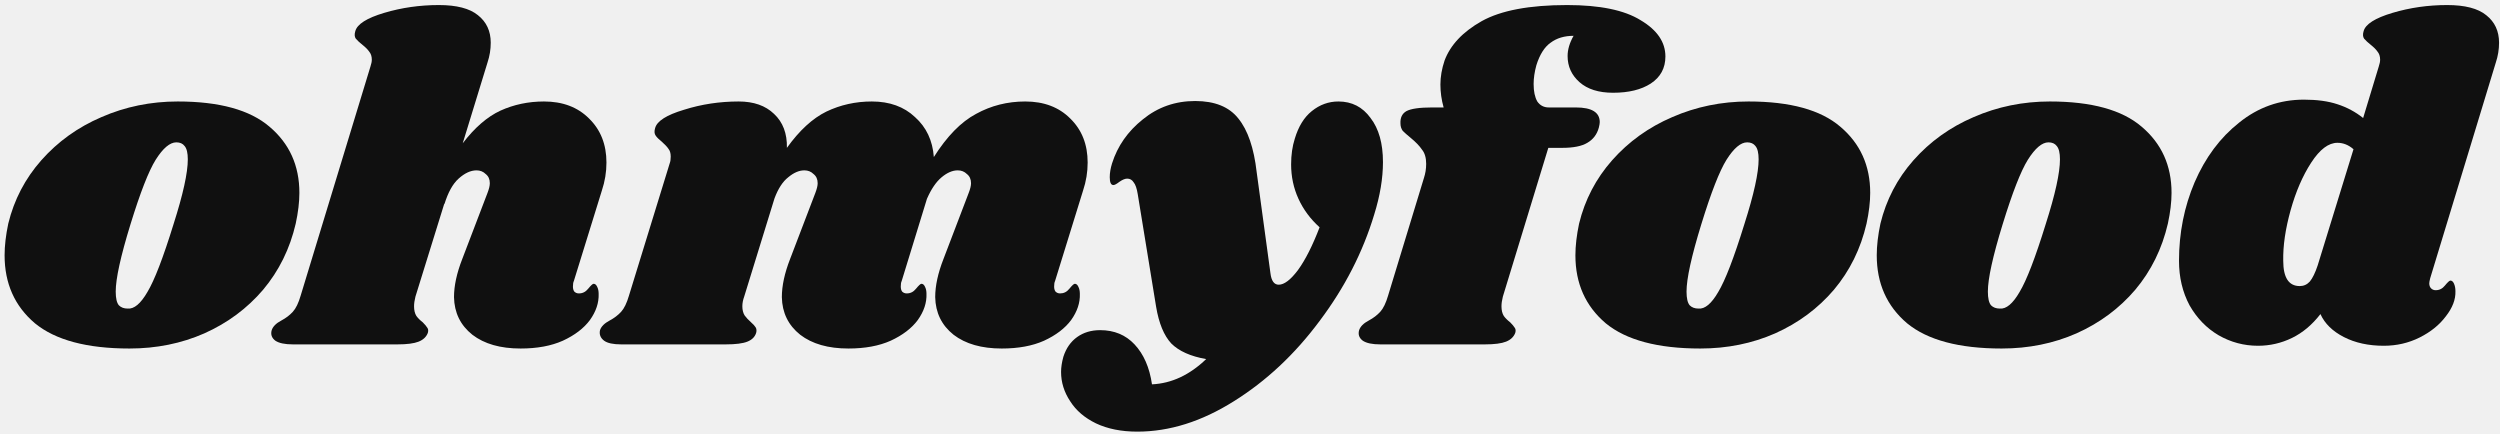
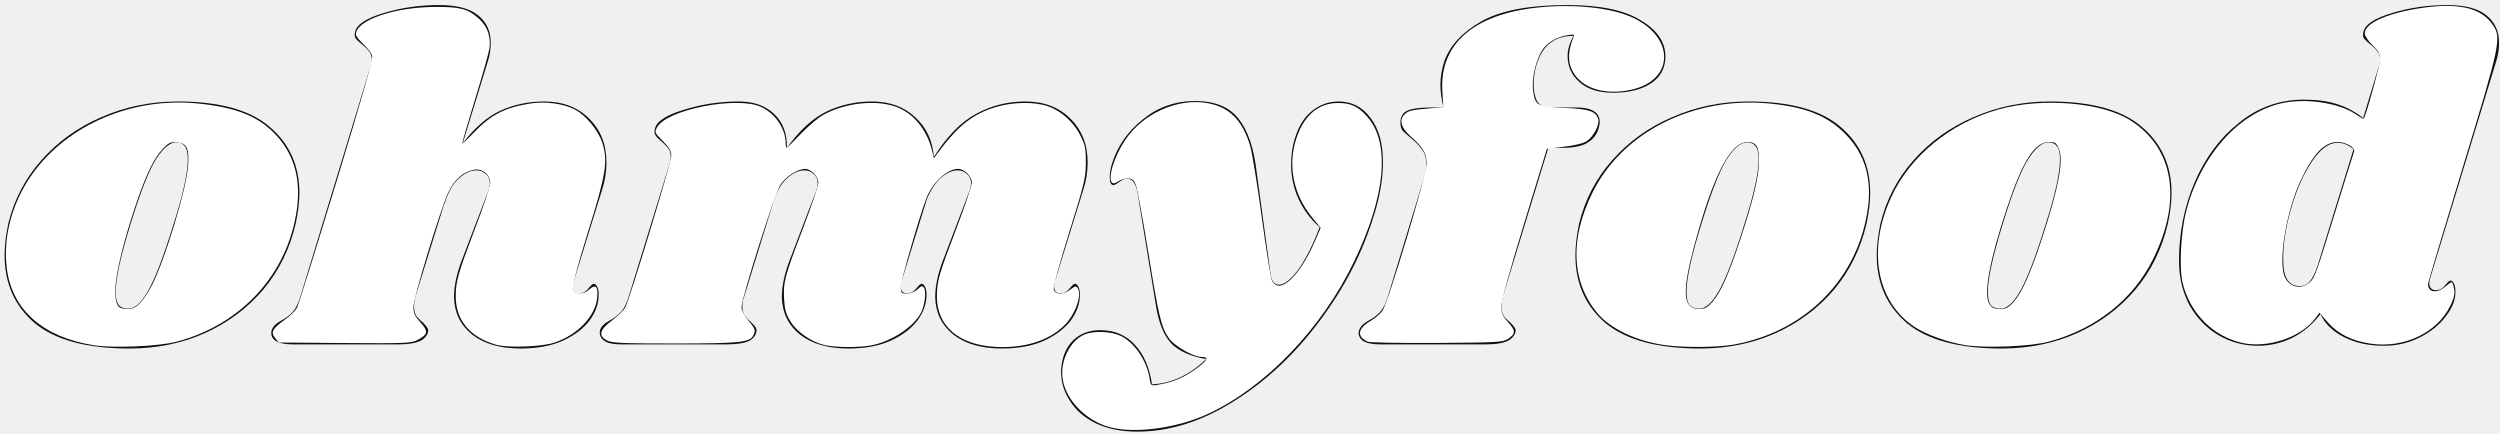
- <svg xmlns="http://www.w3.org/2000/svg" width="196" height="34" viewBox="0 0 196 34" fill="none">
-   <path d="M13.932 7.956C17.196 7.956 19.596 8.616 21.132 9.936C22.692 11.256 23.472 12.984 23.472 15.12C23.472 15.84 23.376 16.644 23.184 17.532C22.728 19.5 21.876 21.228 20.628 22.716C19.38 24.18 17.844 25.32 16.02 26.136C14.22 26.928 12.264 27.324 10.152 27.324C6.816 27.324 4.344 26.664 2.736 25.344C1.152 24 0.36 22.224 0.36 20.016C0.36 19.272 0.456 18.444 0.648 17.532C1.104 15.66 1.968 14.004 3.24 12.564C4.536 11.1 6.108 9.972 7.956 9.18C9.828 8.364 11.82 7.956 13.932 7.956ZM13.824 11.16C13.32 11.16 12.78 11.616 12.204 12.528C11.652 13.416 10.992 15.108 10.224 17.604C9.456 20.1 9.072 21.852 9.072 22.86C9.072 23.388 9.156 23.748 9.324 23.94C9.492 24.108 9.72 24.192 10.008 24.192C10.512 24.24 11.028 23.808 11.556 22.896C12.108 21.984 12.792 20.208 13.608 17.568C14.352 15.24 14.724 13.548 14.724 12.492C14.724 11.988 14.64 11.64 14.472 11.448C14.328 11.256 14.112 11.16 13.824 11.16Z" fill="#101010" />
-   <path d="M44.99 22.032C44.942 22.128 44.918 22.272 44.918 22.464C44.918 22.632 44.954 22.764 45.026 22.86C45.122 22.956 45.242 23.004 45.386 23.004C45.674 23.004 45.914 22.884 46.106 22.644C46.322 22.38 46.466 22.248 46.538 22.248C46.658 22.248 46.754 22.332 46.826 22.5C46.898 22.644 46.934 22.824 46.934 23.04C46.958 23.736 46.73 24.42 46.25 25.092C45.77 25.74 45.062 26.28 44.126 26.712C43.214 27.12 42.11 27.324 40.814 27.324C39.23 27.324 37.97 26.964 37.034 26.244C36.098 25.5 35.618 24.516 35.594 23.292C35.594 22.404 35.81 21.408 36.242 20.304L38.222 15.12C38.342 14.808 38.402 14.556 38.402 14.364C38.402 14.052 38.294 13.812 38.078 13.644C37.886 13.452 37.646 13.356 37.358 13.356C36.902 13.356 36.434 13.572 35.954 14.004C35.498 14.412 35.126 15.084 34.838 16.02V15.948L32.57 23.256C32.498 23.544 32.462 23.796 32.462 24.012C32.462 24.324 32.522 24.576 32.642 24.768C32.762 24.936 32.93 25.104 33.146 25.272C33.314 25.44 33.434 25.584 33.506 25.704C33.578 25.8 33.59 25.932 33.542 26.1C33.422 26.412 33.182 26.64 32.822 26.784C32.462 26.928 31.91 27 31.166 27H22.958C22.334 27 21.878 26.904 21.59 26.712C21.302 26.496 21.206 26.22 21.302 25.884C21.398 25.596 21.65 25.344 22.058 25.128C22.418 24.936 22.718 24.708 22.958 24.444C23.198 24.18 23.402 23.76 23.57 23.184L29.042 5.22C29.114 5.004 29.15 4.824 29.15 4.68C29.15 4.416 29.078 4.2 28.934 4.032C28.814 3.864 28.646 3.696 28.43 3.528C28.19 3.336 28.01 3.168 27.89 3.024C27.794 2.88 27.782 2.688 27.854 2.448C27.998 1.896 28.754 1.416 30.122 1.008C31.49 0.6 32.918 0.396 34.406 0.396C35.798 0.396 36.818 0.66 37.466 1.188C38.138 1.716 38.474 2.436 38.474 3.348C38.474 3.876 38.39 4.392 38.222 4.896L36.278 11.232C37.214 10.008 38.198 9.156 39.23 8.676C40.286 8.196 41.426 7.956 42.65 7.956C44.114 7.956 45.29 8.4 46.178 9.288C47.09 10.176 47.546 11.328 47.546 12.744C47.546 13.488 47.426 14.22 47.186 14.94L44.99 22.032Z" fill="#101010" />
-   <path d="M82.716 22.032C82.668 22.128 82.644 22.272 82.644 22.464C82.644 22.632 82.68 22.764 82.752 22.86C82.849 22.956 82.969 23.004 83.112 23.004C83.4 23.004 83.641 22.884 83.832 22.644C84.049 22.38 84.192 22.248 84.264 22.248C84.385 22.248 84.481 22.332 84.552 22.5C84.624 22.644 84.66 22.824 84.66 23.04C84.684 23.736 84.457 24.42 83.977 25.092C83.496 25.74 82.788 26.28 81.853 26.712C80.941 27.12 79.837 27.324 78.54 27.324C76.957 27.324 75.697 26.964 74.76 26.244C73.825 25.5 73.344 24.516 73.32 23.292C73.32 22.404 73.537 21.408 73.969 20.304L75.948 15.12C76.069 14.808 76.129 14.556 76.129 14.364C76.129 14.052 76.02 13.812 75.805 13.644C75.612 13.452 75.373 13.356 75.085 13.356C74.677 13.356 74.257 13.536 73.825 13.896C73.392 14.256 73.008 14.82 72.672 15.588L70.692 22.032C70.644 22.128 70.621 22.272 70.621 22.464C70.621 22.632 70.656 22.764 70.728 22.86C70.825 22.956 70.945 23.004 71.088 23.004C71.376 23.004 71.617 22.884 71.808 22.644C72.025 22.38 72.168 22.248 72.24 22.248C72.361 22.248 72.457 22.332 72.528 22.5C72.6 22.644 72.636 22.824 72.636 23.04C72.66 23.736 72.433 24.42 71.953 25.092C71.472 25.74 70.764 26.28 69.829 26.712C68.916 27.12 67.812 27.324 66.516 27.324C64.933 27.324 63.672 26.964 62.736 26.244C61.8 25.5 61.321 24.516 61.297 23.292C61.297 22.404 61.513 21.408 61.944 20.304L63.925 15.12C64.044 14.808 64.105 14.556 64.105 14.364C64.105 14.052 63.996 13.812 63.781 13.644C63.589 13.452 63.349 13.356 63.06 13.356C62.653 13.356 62.233 13.536 61.8 13.896C61.368 14.232 61.008 14.784 60.721 15.552L58.344 23.256C58.248 23.52 58.2 23.772 58.2 24.012C58.2 24.3 58.261 24.54 58.38 24.732C58.501 24.9 58.669 25.08 58.885 25.272C59.053 25.416 59.172 25.548 59.245 25.668C59.316 25.788 59.328 25.932 59.281 26.1C59.184 26.412 58.956 26.64 58.596 26.784C58.236 26.928 57.672 27 56.904 27H48.697C48.072 27 47.629 26.904 47.364 26.712C47.077 26.496 46.968 26.22 47.041 25.884C47.136 25.596 47.389 25.344 47.797 25.128C48.157 24.936 48.456 24.708 48.697 24.444C48.937 24.18 49.141 23.76 49.309 23.184L52.513 12.78C52.56 12.66 52.584 12.492 52.584 12.276C52.584 12.012 52.525 11.808 52.404 11.664C52.309 11.52 52.141 11.34 51.901 11.124C51.66 10.932 51.492 10.764 51.397 10.62C51.3 10.476 51.288 10.284 51.361 10.044C51.505 9.492 52.261 9.012 53.629 8.604C54.996 8.172 56.425 7.956 57.913 7.956C59.089 7.956 60.013 8.28 60.684 8.928C61.38 9.576 61.717 10.464 61.693 11.592C62.676 10.224 63.709 9.276 64.788 8.748C65.892 8.22 67.081 7.956 68.353 7.956C69.745 7.956 70.873 8.364 71.737 9.18C72.624 9.972 73.117 11.016 73.213 12.312C74.245 10.68 75.349 9.552 76.525 8.928C77.701 8.28 78.984 7.956 80.376 7.956C81.841 7.956 83.016 8.4 83.904 9.288C84.817 10.176 85.272 11.328 85.272 12.744C85.272 13.488 85.153 14.22 84.912 14.94L82.716 22.032Z" fill="#101010" />
-   <path d="M104.932 7.956C105.988 7.956 106.828 8.388 107.452 9.252C108.1 10.092 108.424 11.244 108.424 12.708C108.424 13.98 108.196 15.348 107.74 16.812C106.852 19.764 105.424 22.548 103.456 25.164C101.512 27.78 99.267 29.88 96.724 31.464C94.204 33.048 91.684 33.84 89.164 33.84C87.916 33.84 86.835 33.624 85.924 33.192C85.035 32.76 84.364 32.184 83.907 31.464C83.427 30.744 83.188 29.976 83.188 29.16C83.188 28.8 83.248 28.404 83.368 27.972C83.584 27.3 83.944 26.784 84.448 26.424C84.951 26.064 85.552 25.884 86.248 25.884C87.352 25.884 88.251 26.256 88.948 27C89.668 27.768 90.124 28.812 90.316 30.132C91.852 30.06 93.267 29.4 94.564 28.152C93.34 27.936 92.427 27.528 91.828 26.928C91.251 26.304 90.856 25.344 90.639 24.048L89.2 15.228C89.127 14.772 89.019 14.46 88.876 14.292C88.755 14.1 88.588 14.004 88.372 14.004C88.204 14.004 87.999 14.088 87.76 14.256C87.543 14.424 87.388 14.508 87.291 14.508C87.1 14.508 87.004 14.304 87.004 13.896C87.004 13.56 87.064 13.2 87.183 12.816C87.615 11.448 88.42 10.296 89.596 9.36C90.772 8.4 92.139 7.92 93.7 7.92C95.236 7.92 96.364 8.376 97.084 9.288C97.828 10.2 98.308 11.604 98.524 13.5L99.603 21.42C99.675 22.02 99.891 22.32 100.252 22.32C100.684 22.32 101.188 21.936 101.764 21.168C102.34 20.376 102.904 19.26 103.456 17.82C102.736 17.172 102.184 16.428 101.8 15.588C101.416 14.748 101.224 13.848 101.224 12.888C101.224 12.144 101.32 11.472 101.512 10.872C101.8 9.912 102.244 9.192 102.844 8.712C103.468 8.208 104.164 7.956 104.932 7.956Z" fill="#101010" />
-   <path d="M122.864 0.396C125.432 0.396 127.352 0.792 128.624 1.584C129.92 2.352 130.568 3.3 130.568 4.428C130.568 5.34 130.184 6.048 129.416 6.552C128.672 7.032 127.688 7.272 126.464 7.272C125.336 7.272 124.46 6.996 123.836 6.444C123.212 5.892 122.9 5.208 122.9 4.392C122.9 3.888 123.056 3.36 123.368 2.808C122.648 2.808 122.048 2.988 121.568 3.348C121.088 3.684 120.716 4.272 120.452 5.112C120.308 5.64 120.236 6.132 120.236 6.588C120.236 7.164 120.332 7.62 120.524 7.956C120.74 8.268 121.04 8.424 121.424 8.424H123.548C124.796 8.424 125.42 8.808 125.42 9.576C125.42 9.672 125.396 9.816 125.348 10.008C125.204 10.536 124.904 10.932 124.448 11.196C124.016 11.46 123.356 11.592 122.468 11.592H121.388L117.824 23.256C117.752 23.544 117.716 23.796 117.716 24.012C117.716 24.324 117.776 24.576 117.896 24.768C118.016 24.936 118.184 25.104 118.4 25.272C118.568 25.44 118.688 25.584 118.76 25.704C118.832 25.8 118.844 25.932 118.796 26.1C118.676 26.412 118.436 26.64 118.076 26.784C117.716 26.928 117.164 27 116.42 27H108.212C107.588 27 107.132 26.904 106.844 26.712C106.556 26.496 106.46 26.22 106.556 25.884C106.652 25.596 106.904 25.344 107.312 25.128C107.672 24.936 107.972 24.708 108.212 24.444C108.452 24.18 108.656 23.76 108.824 23.184L111.632 13.968C111.752 13.608 111.812 13.236 111.812 12.852C111.812 12.372 111.704 12 111.488 11.736C111.296 11.448 110.996 11.136 110.588 10.8C110.324 10.584 110.12 10.404 109.976 10.26C109.856 10.092 109.796 9.9 109.796 9.684C109.772 9.228 109.928 8.904 110.264 8.712C110.624 8.52 111.296 8.424 112.28 8.424H113.18C113.012 7.824 112.928 7.224 112.928 6.624C112.928 6.024 113.036 5.4 113.252 4.752C113.708 3.528 114.68 2.496 116.168 1.656C117.68 0.816 119.912 0.396 122.864 0.396Z" fill="#101010" />
-   <path d="M137.084 7.956C140.348 7.956 142.748 8.616 144.284 9.936C145.844 11.256 146.624 12.984 146.624 15.12C146.624 15.84 146.528 16.644 146.336 17.532C145.88 19.5 145.028 21.228 143.78 22.716C142.532 24.18 140.996 25.32 139.172 26.136C137.372 26.928 135.416 27.324 133.304 27.324C129.968 27.324 127.496 26.664 125.888 25.344C124.304 24 123.512 22.224 123.512 20.016C123.512 19.272 123.608 18.444 123.8 17.532C124.256 15.66 125.12 14.004 126.392 12.564C127.688 11.1 129.26 9.972 131.108 9.18C132.98 8.364 134.972 7.956 137.084 7.956ZM136.976 11.16C136.472 11.16 135.932 11.616 135.356 12.528C134.804 13.416 134.144 15.108 133.376 17.604C132.608 20.1 132.224 21.852 132.224 22.86C132.224 23.388 132.308 23.748 132.476 23.94C132.644 24.108 132.872 24.192 133.16 24.192C133.664 24.24 134.18 23.808 134.708 22.896C135.26 21.984 135.944 20.208 136.76 17.568C137.504 15.24 137.876 13.548 137.876 12.492C137.876 11.988 137.792 11.64 137.624 11.448C137.48 11.256 137.264 11.16 136.976 11.16Z" fill="#101010" />
-   <path d="M160.709 7.956C163.973 7.956 166.373 8.616 167.909 9.936C169.469 11.256 170.249 12.984 170.249 15.12C170.249 15.84 170.153 16.644 169.961 17.532C169.505 19.5 168.653 21.228 167.405 22.716C166.157 24.18 164.621 25.32 162.797 26.136C160.997 26.928 159.041 27.324 156.929 27.324C153.593 27.324 151.121 26.664 149.513 25.344C147.929 24 147.137 22.224 147.137 20.016C147.137 19.272 147.233 18.444 147.425 17.532C147.881 15.66 148.745 14.004 150.017 12.564C151.313 11.1 152.885 9.972 154.733 9.18C156.605 8.364 158.597 7.956 160.709 7.956ZM160.601 11.16C160.097 11.16 159.557 11.616 158.981 12.528C158.429 13.416 157.769 15.108 157.001 17.604C156.233 20.1 155.849 21.852 155.849 22.86C155.849 23.388 155.933 23.748 156.101 23.94C156.269 24.108 156.497 24.192 156.785 24.192C157.289 24.24 157.805 23.808 158.333 22.896C158.885 21.984 159.569 20.208 160.385 17.568C161.129 15.24 161.501 13.548 161.501 12.492C161.501 11.988 161.417 11.64 161.249 11.448C161.105 11.256 160.889 11.16 160.601 11.16Z" fill="#101010" />
-   <path d="M190.526 21.816C190.478 22.008 190.454 22.14 190.454 22.212C190.454 22.38 190.502 22.512 190.598 22.608C190.694 22.704 190.814 22.752 190.958 22.752C191.246 22.752 191.486 22.632 191.678 22.392C191.894 22.128 192.038 21.996 192.11 21.996C192.23 21.996 192.326 22.08 192.398 22.248C192.47 22.416 192.506 22.608 192.506 22.824C192.53 23.472 192.278 24.132 191.75 24.804C191.246 25.476 190.562 26.028 189.698 26.46C188.834 26.892 187.898 27.108 186.89 27.108C185.69 27.108 184.646 26.88 183.758 26.424C182.87 25.968 182.258 25.368 181.922 24.624C181.274 25.464 180.53 26.088 179.69 26.496C178.85 26.904 177.962 27.108 177.026 27.108C175.922 27.108 174.89 26.832 173.93 26.28C172.994 25.728 172.238 24.948 171.662 23.94C171.11 22.908 170.834 21.744 170.834 20.448C170.834 18.264 171.242 16.212 172.058 14.292C172.898 12.348 174.062 10.788 175.55 9.612C177.038 8.412 178.73 7.812 180.626 7.812C181.658 7.812 182.534 7.932 183.254 8.172C183.998 8.412 184.67 8.772 185.27 9.252L186.494 5.22C186.566 5.004 186.602 4.824 186.602 4.68C186.602 4.416 186.53 4.2 186.386 4.032C186.266 3.864 186.098 3.696 185.882 3.528C185.642 3.336 185.462 3.168 185.342 3.024C185.246 2.88 185.234 2.688 185.306 2.448C185.45 1.896 186.206 1.416 187.574 1.008C188.942 0.6 190.37 0.396 191.858 0.396C193.25 0.396 194.27 0.66 194.918 1.188C195.59 1.716 195.926 2.436 195.926 3.348C195.926 3.876 195.842 4.392 195.674 4.896L190.526 21.816ZM184.514 11.7C184.13 11.364 183.71 11.196 183.254 11.196C182.558 11.196 181.874 11.712 181.202 12.744C180.53 13.776 179.99 15.024 179.582 16.488C179.174 17.952 178.982 19.272 179.006 20.448C179.006 21.768 179.438 22.428 180.302 22.428C180.614 22.428 180.878 22.308 181.094 22.068C181.31 21.804 181.514 21.384 181.706 20.808L184.514 11.7Z" fill="#101010" />
+ <svg xmlns="http://www.w3.org/2000/svg" width="196" height="34" viewBox="0 0 196 34" fill="none" version="1.1" id="svg18">
+   <defs id="defs22" />
+   <path d="M13.932 7.956C17.196 7.956 19.596 8.616 21.132 9.936C22.692 11.256 23.472 12.984 23.472 15.12C23.472 15.84 23.376 16.644 23.184 17.532C22.728 19.5 21.876 21.228 20.628 22.716C19.38 24.18 17.844 25.32 16.02 26.136C14.22 26.928 12.264 27.324 10.152 27.324C6.816 27.324 4.344 26.664 2.736 25.344C1.152 24 0.36 22.224 0.36 20.016C0.36 19.272 0.456 18.444 0.648 17.532C1.104 15.66 1.968 14.004 3.24 12.564C4.536 11.1 6.108 9.972 7.956 9.18C9.828 8.364 11.82 7.956 13.932 7.956ZM13.824 11.16C13.32 11.16 12.78 11.616 12.204 12.528C11.652 13.416 10.992 15.108 10.224 17.604C9.456 20.1 9.072 21.852 9.072 22.86C9.072 23.388 9.156 23.748 9.324 23.94C9.492 24.108 9.72 24.192 10.008 24.192C10.512 24.24 11.028 23.808 11.556 22.896C12.108 21.984 12.792 20.208 13.608 17.568C14.352 15.24 14.724 13.548 14.724 12.492C14.724 11.988 14.64 11.64 14.472 11.448C14.328 11.256 14.112 11.16 13.824 11.16Z" fill="#101010" id="path2" />
+   <path d="M44.99 22.032C44.942 22.128 44.918 22.272 44.918 22.464C44.918 22.632 44.954 22.764 45.026 22.86C45.122 22.956 45.242 23.004 45.386 23.004C45.674 23.004 45.914 22.884 46.106 22.644C46.322 22.38 46.466 22.248 46.538 22.248C46.658 22.248 46.754 22.332 46.826 22.5C46.898 22.644 46.934 22.824 46.934 23.04C46.958 23.736 46.73 24.42 46.25 25.092C45.77 25.74 45.062 26.28 44.126 26.712C43.214 27.12 42.11 27.324 40.814 27.324C39.23 27.324 37.97 26.964 37.034 26.244C36.098 25.5 35.618 24.516 35.594 23.292C35.594 22.404 35.81 21.408 36.242 20.304L38.222 15.12C38.342 14.808 38.402 14.556 38.402 14.364C38.402 14.052 38.294 13.812 38.078 13.644C37.886 13.452 37.646 13.356 37.358 13.356C36.902 13.356 36.434 13.572 35.954 14.004C35.498 14.412 35.126 15.084 34.838 16.02V15.948L32.57 23.256C32.498 23.544 32.462 23.796 32.462 24.012C32.462 24.324 32.522 24.576 32.642 24.768C32.762 24.936 32.93 25.104 33.146 25.272C33.314 25.44 33.434 25.584 33.506 25.704C33.578 25.8 33.59 25.932 33.542 26.1C33.422 26.412 33.182 26.64 32.822 26.784C32.462 26.928 31.91 27 31.166 27H22.958C22.334 27 21.878 26.904 21.59 26.712C21.302 26.496 21.206 26.22 21.302 25.884C21.398 25.596 21.65 25.344 22.058 25.128C22.418 24.936 22.718 24.708 22.958 24.444C23.198 24.18 23.402 23.76 23.57 23.184L29.042 5.22C29.114 5.004 29.15 4.824 29.15 4.68C29.15 4.416 29.078 4.2 28.934 4.032C28.814 3.864 28.646 3.696 28.43 3.528C28.19 3.336 28.01 3.168 27.89 3.024C27.794 2.88 27.782 2.688 27.854 2.448C27.998 1.896 28.754 1.416 30.122 1.008C31.49 0.6 32.918 0.396 34.406 0.396C35.798 0.396 36.818 0.66 37.466 1.188C38.138 1.716 38.474 2.436 38.474 3.348C38.474 3.876 38.39 4.392 38.222 4.896L36.278 11.232C37.214 10.008 38.198 9.156 39.23 8.676C40.286 8.196 41.426 7.956 42.65 7.956C44.114 7.956 45.29 8.4 46.178 9.288C47.09 10.176 47.546 11.328 47.546 12.744C47.546 13.488 47.426 14.22 47.186 14.94L44.99 22.032Z" fill="#101010" id="path4" />
+   <path d="M82.716 22.032C82.668 22.128 82.644 22.272 82.644 22.464C82.644 22.632 82.68 22.764 82.752 22.86C82.849 22.956 82.969 23.004 83.112 23.004C83.4 23.004 83.641 22.884 83.832 22.644C84.049 22.38 84.192 22.248 84.264 22.248C84.385 22.248 84.481 22.332 84.552 22.5C84.624 22.644 84.66 22.824 84.66 23.04C84.684 23.736 84.457 24.42 83.977 25.092C83.496 25.74 82.788 26.28 81.853 26.712C80.941 27.12 79.837 27.324 78.54 27.324C76.957 27.324 75.697 26.964 74.76 26.244C73.825 25.5 73.344 24.516 73.32 23.292C73.32 22.404 73.537 21.408 73.969 20.304L75.948 15.12C76.069 14.808 76.129 14.556 76.129 14.364C76.129 14.052 76.02 13.812 75.805 13.644C75.612 13.452 75.373 13.356 75.085 13.356C74.677 13.356 74.257 13.536 73.825 13.896C73.392 14.256 73.008 14.82 72.672 15.588L70.692 22.032C70.644 22.128 70.621 22.272 70.621 22.464C70.621 22.632 70.656 22.764 70.728 22.86C70.825 22.956 70.945 23.004 71.088 23.004C71.376 23.004 71.617 22.884 71.808 22.644C72.025 22.38 72.168 22.248 72.24 22.248C72.361 22.248 72.457 22.332 72.528 22.5C72.6 22.644 72.636 22.824 72.636 23.04C72.66 23.736 72.433 24.42 71.953 25.092C71.472 25.74 70.764 26.28 69.829 26.712C68.916 27.12 67.812 27.324 66.516 27.324C64.933 27.324 63.672 26.964 62.736 26.244C61.8 25.5 61.321 24.516 61.297 23.292C61.297 22.404 61.513 21.408 61.944 20.304L63.925 15.12C64.044 14.808 64.105 14.556 64.105 14.364C64.105 14.052 63.996 13.812 63.781 13.644C63.589 13.452 63.349 13.356 63.06 13.356C62.653 13.356 62.233 13.536 61.8 13.896C61.368 14.232 61.008 14.784 60.721 15.552L58.344 23.256C58.248 23.52 58.2 23.772 58.2 24.012C58.2 24.3 58.261 24.54 58.38 24.732C58.501 24.9 58.669 25.08 58.885 25.272C59.053 25.416 59.172 25.548 59.245 25.668C59.316 25.788 59.328 25.932 59.281 26.1C59.184 26.412 58.956 26.64 58.596 26.784C58.236 26.928 57.672 27 56.904 27H48.697C48.072 27 47.629 26.904 47.364 26.712C47.077 26.496 46.968 26.22 47.041 25.884C47.136 25.596 47.389 25.344 47.797 25.128C48.157 24.936 48.456 24.708 48.697 24.444C48.937 24.18 49.141 23.76 49.309 23.184L52.513 12.78C52.56 12.66 52.584 12.492 52.584 12.276C52.584 12.012 52.525 11.808 52.404 11.664C52.309 11.52 52.141 11.34 51.901 11.124C51.66 10.932 51.492 10.764 51.397 10.62C51.3 10.476 51.288 10.284 51.361 10.044C51.505 9.492 52.261 9.012 53.629 8.604C54.996 8.172 56.425 7.956 57.913 7.956C59.089 7.956 60.013 8.28 60.684 8.928C61.38 9.576 61.717 10.464 61.693 11.592C62.676 10.224 63.709 9.276 64.788 8.748C65.892 8.22 67.081 7.956 68.353 7.956C69.745 7.956 70.873 8.364 71.737 9.18C72.624 9.972 73.117 11.016 73.213 12.312C74.245 10.68 75.349 9.552 76.525 8.928C77.701 8.28 78.984 7.956 80.376 7.956C81.841 7.956 83.016 8.4 83.904 9.288C84.817 10.176 85.272 11.328 85.272 12.744C85.272 13.488 85.153 14.22 84.912 14.94L82.716 22.032Z" fill="#101010" id="path6" />
+   <path d="M104.932 7.956C105.988 7.956 106.828 8.388 107.452 9.252C108.1 10.092 108.424 11.244 108.424 12.708C108.424 13.98 108.196 15.348 107.74 16.812C106.852 19.764 105.424 22.548 103.456 25.164C101.512 27.78 99.267 29.88 96.724 31.464C94.204 33.048 91.684 33.84 89.164 33.84C87.916 33.84 86.835 33.624 85.924 33.192C85.035 32.76 84.364 32.184 83.907 31.464C83.427 30.744 83.188 29.976 83.188 29.16C83.188 28.8 83.248 28.404 83.368 27.972C83.584 27.3 83.944 26.784 84.448 26.424C84.951 26.064 85.552 25.884 86.248 25.884C87.352 25.884 88.251 26.256 88.948 27C89.668 27.768 90.124 28.812 90.316 30.132C91.852 30.06 93.267 29.4 94.564 28.152C93.34 27.936 92.427 27.528 91.828 26.928C91.251 26.304 90.856 25.344 90.639 24.048L89.2 15.228C89.127 14.772 89.019 14.46 88.876 14.292C88.755 14.1 88.588 14.004 88.372 14.004C88.204 14.004 87.999 14.088 87.76 14.256C87.543 14.424 87.388 14.508 87.291 14.508C87.1 14.508 87.004 14.304 87.004 13.896C87.004 13.56 87.064 13.2 87.183 12.816C87.615 11.448 88.42 10.296 89.596 9.36C90.772 8.4 92.139 7.92 93.7 7.92C95.236 7.92 96.364 8.376 97.084 9.288C97.828 10.2 98.308 11.604 98.524 13.5L99.603 21.42C99.675 22.02 99.891 22.32 100.252 22.32C100.684 22.32 101.188 21.936 101.764 21.168C102.34 20.376 102.904 19.26 103.456 17.82C102.736 17.172 102.184 16.428 101.8 15.588C101.416 14.748 101.224 13.848 101.224 12.888C101.224 12.144 101.32 11.472 101.512 10.872C101.8 9.912 102.244 9.192 102.844 8.712C103.468 8.208 104.164 7.956 104.932 7.956Z" fill="#101010" id="path8" />
+   <path d="M122.864 0.396C125.432 0.396 127.352 0.792 128.624 1.584C129.92 2.352 130.568 3.3 130.568 4.428C130.568 5.34 130.184 6.048 129.416 6.552C128.672 7.032 127.688 7.272 126.464 7.272C125.336 7.272 124.46 6.996 123.836 6.444C123.212 5.892 122.9 5.208 122.9 4.392C122.9 3.888 123.056 3.36 123.368 2.808C122.648 2.808 122.048 2.988 121.568 3.348C121.088 3.684 120.716 4.272 120.452 5.112C120.308 5.64 120.236 6.132 120.236 6.588C120.236 7.164 120.332 7.62 120.524 7.956C120.74 8.268 121.04 8.424 121.424 8.424H123.548C124.796 8.424 125.42 8.808 125.42 9.576C125.42 9.672 125.396 9.816 125.348 10.008C125.204 10.536 124.904 10.932 124.448 11.196C124.016 11.46 123.356 11.592 122.468 11.592H121.388L117.824 23.256C117.752 23.544 117.716 23.796 117.716 24.012C117.716 24.324 117.776 24.576 117.896 24.768C118.016 24.936 118.184 25.104 118.4 25.272C118.568 25.44 118.688 25.584 118.76 25.704C118.832 25.8 118.844 25.932 118.796 26.1C118.676 26.412 118.436 26.64 118.076 26.784C117.716 26.928 117.164 27 116.42 27H108.212C107.588 27 107.132 26.904 106.844 26.712C106.556 26.496 106.46 26.22 106.556 25.884C106.652 25.596 106.904 25.344 107.312 25.128C107.672 24.936 107.972 24.708 108.212 24.444C108.452 24.18 108.656 23.76 108.824 23.184L111.632 13.968C111.752 13.608 111.812 13.236 111.812 12.852C111.812 12.372 111.704 12 111.488 11.736C111.296 11.448 110.996 11.136 110.588 10.8C110.324 10.584 110.12 10.404 109.976 10.26C109.856 10.092 109.796 9.9 109.796 9.684C109.772 9.228 109.928 8.904 110.264 8.712C110.624 8.52 111.296 8.424 112.28 8.424H113.18C113.012 7.824 112.928 7.224 112.928 6.624C112.928 6.024 113.036 5.4 113.252 4.752C113.708 3.528 114.68 2.496 116.168 1.656C117.68 0.816 119.912 0.396 122.864 0.396Z" fill="#101010" id="path10" />
+   <path d="M137.084 7.956C140.348 7.956 142.748 8.616 144.284 9.936C145.844 11.256 146.624 12.984 146.624 15.12C146.624 15.84 146.528 16.644 146.336 17.532C145.88 19.5 145.028 21.228 143.78 22.716C142.532 24.18 140.996 25.32 139.172 26.136C137.372 26.928 135.416 27.324 133.304 27.324C129.968 27.324 127.496 26.664 125.888 25.344C124.304 24 123.512 22.224 123.512 20.016C123.512 19.272 123.608 18.444 123.8 17.532C124.256 15.66 125.12 14.004 126.392 12.564C127.688 11.1 129.26 9.972 131.108 9.18C132.98 8.364 134.972 7.956 137.084 7.956ZM136.976 11.16C136.472 11.16 135.932 11.616 135.356 12.528C134.804 13.416 134.144 15.108 133.376 17.604C132.608 20.1 132.224 21.852 132.224 22.86C132.224 23.388 132.308 23.748 132.476 23.94C132.644 24.108 132.872 24.192 133.16 24.192C133.664 24.24 134.18 23.808 134.708 22.896C135.26 21.984 135.944 20.208 136.76 17.568C137.504 15.24 137.876 13.548 137.876 12.492C137.876 11.988 137.792 11.64 137.624 11.448C137.48 11.256 137.264 11.16 136.976 11.16Z" fill="#101010" id="path12" />
+   <path d="M160.709 7.956C163.973 7.956 166.373 8.616 167.909 9.936C169.469 11.256 170.249 12.984 170.249 15.12C170.249 15.84 170.153 16.644 169.961 17.532C169.505 19.5 168.653 21.228 167.405 22.716C166.157 24.18 164.621 25.32 162.797 26.136C160.997 26.928 159.041 27.324 156.929 27.324C153.593 27.324 151.121 26.664 149.513 25.344C147.929 24 147.137 22.224 147.137 20.016C147.137 19.272 147.233 18.444 147.425 17.532C147.881 15.66 148.745 14.004 150.017 12.564C151.313 11.1 152.885 9.972 154.733 9.18C156.605 8.364 158.597 7.956 160.709 7.956ZM160.601 11.16C160.097 11.16 159.557 11.616 158.981 12.528C158.429 13.416 157.769 15.108 157.001 17.604C156.233 20.1 155.849 21.852 155.849 22.86C155.849 23.388 155.933 23.748 156.101 23.94C156.269 24.108 156.497 24.192 156.785 24.192C157.289 24.24 157.805 23.808 158.333 22.896C158.885 21.984 159.569 20.208 160.385 17.568C161.129 15.24 161.501 13.548 161.501 12.492C161.501 11.988 161.417 11.64 161.249 11.448C161.105 11.256 160.889 11.16 160.601 11.16Z" fill="#101010" id="path14" />
+   <path d="M190.526 21.816C190.478 22.008 190.454 22.14 190.454 22.212C190.454 22.38 190.502 22.512 190.598 22.608C190.694 22.704 190.814 22.752 190.958 22.752C191.246 22.752 191.486 22.632 191.678 22.392C191.894 22.128 192.038 21.996 192.11 21.996C192.23 21.996 192.326 22.08 192.398 22.248C192.47 22.416 192.506 22.608 192.506 22.824C192.53 23.472 192.278 24.132 191.75 24.804C191.246 25.476 190.562 26.028 189.698 26.46C188.834 26.892 187.898 27.108 186.89 27.108C185.69 27.108 184.646 26.88 183.758 26.424C182.87 25.968 182.258 25.368 181.922 24.624C181.274 25.464 180.53 26.088 179.69 26.496C178.85 26.904 177.962 27.108 177.026 27.108C175.922 27.108 174.89 26.832 173.93 26.28C172.994 25.728 172.238 24.948 171.662 23.94C171.11 22.908 170.834 21.744 170.834 20.448C170.834 18.264 171.242 16.212 172.058 14.292C172.898 12.348 174.062 10.788 175.55 9.612C177.038 8.412 178.73 7.812 180.626 7.812C181.658 7.812 182.534 7.932 183.254 8.172C183.998 8.412 184.67 8.772 185.27 9.252L186.494 5.22C186.566 5.004 186.602 4.824 186.602 4.68C186.602 4.416 186.53 4.2 186.386 4.032C186.266 3.864 186.098 3.696 185.882 3.528C185.642 3.336 185.462 3.168 185.342 3.024C185.246 2.88 185.234 2.688 185.306 2.448C185.45 1.896 186.206 1.416 187.574 1.008C188.942 0.6 190.37 0.396 191.858 0.396C193.25 0.396 194.27 0.66 194.918 1.188C195.59 1.716 195.926 2.436 195.926 3.348C195.926 3.876 195.842 4.392 195.674 4.896L190.526 21.816ZM184.514 11.7C184.13 11.364 183.71 11.196 183.254 11.196C182.558 11.196 181.874 11.712 181.202 12.744C180.53 13.776 179.99 15.024 179.582 16.488C179.174 17.952 178.982 19.272 179.006 20.448C179.006 21.768 179.438 22.428 180.302 22.428C180.614 22.428 180.878 22.308 181.094 22.068C181.31 21.804 181.514 21.384 181.706 20.808L184.514 11.7Z" fill="#101010" id="path16" />
+   <path style="fill:#ffffff;stroke:#f2f2f2;stroke-width:0" d="m 38.884,27.023 c -2.048,-0.596 -3.151,-1.918 -3.154,-3.781 -0.002,-1.178 0.18,-1.813 1.554,-5.427 0.632,-1.661 1.148,-3.23 1.148,-3.486 0,-0.635 -0.64,-1.15 -1.274,-1.023 -0.861,0.172 -1.538,0.77 -2.008,1.772 -0.632,1.348 -2.735,8.255 -2.735,8.982 0,0.492 0.107,0.729 0.555,1.225 0.636,0.704 0.59,0.94 -0.266,1.382 -0.468,0.242 -0.986,0.262 -5.681,0.226 l -5.165,-0.04 -0.285,-0.352 c -0.369,-0.455 -0.225,-0.728 0.753,-1.431 0.412,-0.296 0.846,-0.727 0.964,-0.957 0.118,-0.23 1.512,-4.681 3.098,-9.89 C 28.354,7.77 29.244,4.633 29.181,4.381 29.13,4.178 28.821,3.768 28.496,3.47 28.17,3.173 27.903,2.827 27.903,2.702 c 0,-1.101 2.945,-2.132 6.167,-2.159 1.994,-0.017 2.623,0.15 3.478,0.922 0.669,0.605 0.958,1.438 0.817,2.362 -0.051,0.337 -0.56,2.134 -1.131,3.994 -0.571,1.86 -1.017,3.403 -0.991,3.429 0.026,0.026 0.445,-0.369 0.93,-0.878 1.32,-1.384 2.429,-1.95 4.43,-2.26 1.162,-0.18 2.556,0.009 3.456,0.468 0.86,0.439 1.859,1.652 2.167,2.633 0.448,1.425 0.281,2.468 -1.111,6.914 -0.681,2.176 -1.205,4.111 -1.182,4.362 0.034,0.372 0.117,0.46 0.471,0.5 0.284,0.033 0.547,-0.062 0.779,-0.279 0.501,-0.471 0.721,-0.255 0.637,0.625 -0.139,1.451 -1.522,2.906 -3.345,3.522 -0.992,0.335 -3.675,0.431 -4.591,0.165 z" id="path849" />
+   <path style="fill:#ffffff;stroke:#f2f2f2;stroke-width:0" d="M 7.377,27.071 C 3.38,26.446 0.944,24.296 0.533,21.034 0.222,18.565 0.959,15.844 2.537,13.639 5.312,9.759 10.39,7.598 15.517,8.114 c 2.939,0.296 4.658,0.969 6.008,2.351 1.517,1.554 2.096,3.556 1.74,6.016 -0.725,5.018 -4.335,8.965 -9.426,10.308 -1.378,0.364 -4.945,0.519 -6.462,0.282 z M 11.011,23.731 c 0.256,-0.269 0.672,-0.904 0.926,-1.412 1.034,-2.073 2.657,-7.434 2.806,-9.272 0.114,-1.404 -0.08,-1.82 -0.881,-1.886 -0.493,-0.041 -0.643,0.029 -1.094,0.507 -0.685,0.727 -1.26,1.888 -2.015,4.074 -0.984,2.848 -1.691,5.704 -1.71,6.913 -0.02,1.273 0.157,1.565 0.95,1.565 0.429,0 0.659,-0.11 1.019,-0.489 z" id="path851" />
+   <path style="fill:#ffffff;stroke:#f2f2f2;stroke-width:0" d="m 64.668,27.058 c -1.024,-0.23 -2.18,-1.023 -2.685,-1.842 -0.361,-0.585 -0.465,-0.945 -0.511,-1.77 -0.075,-1.329 0.042,-1.769 1.485,-5.548 0.659,-1.726 1.198,-3.339 1.198,-3.586 0,-0.478 -0.579,-1.075 -1.036,-1.069 -0.607,0.008 -1.532,0.605 -1.943,1.252 -0.456,0.719 -3.046,8.893 -3.041,9.598 0.002,0.233 0.221,0.661 0.529,1.03 0.572,0.685 0.602,0.781 0.374,1.207 -0.275,0.514 -1.123,0.597 -6.135,0.598 -4.062,7.53e-4 -4.931,-0.037 -5.302,-0.229 -0.716,-0.37 -0.6,-0.849 0.381,-1.574 0.454,-0.335 0.924,-0.8 1.044,-1.033 0.373,-0.722 3.599,-11.349 3.603,-11.868 0.003,-0.38 -0.147,-0.643 -0.664,-1.17 -0.652,-0.664 -0.662,-0.69 -0.438,-1.089 0.771,-1.375 6.226,-2.445 8.115,-1.592 1.139,0.514 1.952,1.709 1.955,2.875 4.67e-4,0.186 0.035,0.338 0.076,0.338 0.042,0 0.546,-0.495 1.121,-1.1 0.575,-0.605 1.37,-1.276 1.767,-1.491 1.702,-0.921 4.018,-1.19 5.606,-0.651 1.445,0.491 2.543,1.841 2.944,3.618 l 0.102,0.451 0.322,-0.436 c 1.562,-2.112 2.726,-3.034 4.516,-3.578 1.345,-0.409 3.023,-0.438 4.105,-0.07 1.036,0.352 2.041,1.264 2.561,2.322 0.366,0.746 0.421,1.029 0.412,2.138 -0.009,1.169 -0.121,1.635 -1.306,5.436 -0.751,2.41 -1.261,4.291 -1.213,4.475 0.111,0.425 0.777,0.422 1.321,-0.006 0.341,-0.268 0.435,-0.287 0.553,-0.113 0.369,0.548 -0.19,2.102 -1.062,2.951 -1.227,1.196 -3.16,1.79 -5.402,1.663 -2.862,-0.163 -4.58,-1.652 -4.566,-3.96 0.007,-1.22 0.139,-1.678 1.546,-5.371 0.654,-1.717 1.19,-3.32 1.19,-3.562 0,-0.485 -0.586,-1.063 -1.079,-1.063 -0.855,0 -2.031,1.098 -2.497,2.332 -0.552,1.461 -1.99,6.45 -1.99,6.905 0,0.507 0.029,0.541 0.479,0.541 0.288,0 0.621,-0.133 0.835,-0.335 0.303,-0.285 0.378,-0.302 0.505,-0.113 0.191,0.284 0.058,1.376 -0.238,1.947 -0.567,1.096 -2.232,2.208 -3.808,2.543 -0.931,0.198 -2.848,0.197 -3.729,-0.001 z" id="path853" />
+   <path style="fill:#ffffff;stroke:#f2f2f2;stroke-width:0" d="m 87.009,33.491 c -1.89,-0.51 -3.481,-2.158 -3.707,-3.841 -0.185,-1.376 0.61,-2.96 1.717,-3.422 0.741,-0.31 2.095,-0.257 2.855,0.111 1.063,0.515 2.027,1.926 2.245,3.288 0.11,0.687 0.064,0.669 1.142,0.441 0.961,-0.204 1.762,-0.589 2.708,-1.304 0.735,-0.555 0.796,-0.784 0.21,-0.784 -0.627,0 -2.134,-0.872 -2.54,-1.469 -0.607,-0.893 -0.782,-1.625 -1.612,-6.729 -0.43,-2.647 -0.874,-5.034 -0.985,-5.302 -0.161,-0.389 -0.289,-0.489 -0.628,-0.489 -0.234,0 -0.583,0.111 -0.776,0.246 -0.98,0.687 -0.621,-1.426 0.546,-3.213 1.389,-2.125 4.159,-3.372 6.518,-2.933 1.678,0.312 2.684,1.318 3.295,3.294 0.158,0.511 0.569,3.016 0.913,5.566 0.344,2.55 0.704,4.806 0.799,5.013 0.553,1.201 2.144,-0.217 3.346,-2.982 l 0.483,-1.111 -0.739,-0.918 c -1.326,-1.645 -1.8,-3.787 -1.271,-5.741 0.551,-2.036 1.736,-3.138 3.372,-3.137 1.027,9.416e-4 1.614,0.283 2.328,1.116 1.777,2.077 1.398,6.168 -1.046,11.268 -2.531,5.284 -6.945,9.891 -11.491,11.995 -2.409,1.115 -5.73,1.563 -7.682,1.037 z" id="path855" />
+   <path style="fill:#ffffff;stroke:#f2f2f2;stroke-width:0" d="m 107.246,26.789 c -0.886,-0.37 -0.819,-1.028 0.166,-1.604 0.367,-0.215 0.8,-0.577 0.962,-0.805 0.463,-0.65 3.466,-10.649 3.466,-11.54 0,-0.836 -0.259,-1.272 -1.316,-2.22 -0.69,-0.618 -0.84,-1.218 -0.413,-1.646 0.296,-0.296 0.527,-0.354 1.9,-0.471 l 1.148,-0.098 -0.078,-1.248 c -0.229,-3.678 2.418,-6.017 7.427,-6.562 2.939,-0.32 5.968,0.018 7.638,0.852 3.173,1.585 3.073,4.805 -0.174,5.569 -2.357,0.555 -4.368,-0.23 -4.869,-1.899 -0.177,-0.591 -0.089,-1.361 0.249,-2.166 0.109,-0.26 0.069,-0.279 -0.424,-0.199 -0.873,0.142 -1.612,0.567 -1.996,1.149 -0.52,0.789 -0.867,2.286 -0.74,3.203 0.161,1.174 0.332,1.268 2.449,1.356 1.926,0.079 2.466,0.256 2.66,0.869 0.127,0.401 -0.335,1.326 -0.852,1.704 -0.266,0.194 -0.867,0.35 -1.787,0.464 l -1.386,0.171 -1.786,5.848 c -1.111,3.637 -1.786,6.095 -1.786,6.502 0,0.54 0.095,0.759 0.543,1.255 0.598,0.662 0.591,0.896 -0.039,1.309 -0.377,0.247 -0.881,0.275 -5.536,0.304 -2.817,0.018 -5.259,-0.026 -5.427,-0.096 z" id="path857" />
+   <path style="fill:#ffffff;stroke:#f2f2f2;stroke-width:0" d="m 130.497,27.053 c -2.254,-0.322 -4.29,-1.303 -5.309,-2.558 -1.999,-2.462 -2.121,-5.771 -0.347,-9.375 2.354,-4.781 7.964,-7.597 13.946,-6.999 2.896,0.289 4.624,1.017 6.041,2.543 1.372,1.477 1.913,3.324 1.626,5.559 -0.711,5.542 -4.847,9.775 -10.549,10.794 -1.271,0.227 -3.947,0.245 -5.409,0.036 z m 3.762,-3.39 c 0.656,-0.747 1.298,-2.198 2.228,-5.034 0.964,-2.939 1.389,-4.708 1.416,-5.897 0.028,-1.215 -0.188,-1.599 -0.897,-1.599 -1.353,0 -2.731,2.692 -4.194,8.198 -0.962,3.62 -0.865,4.889 0.375,4.889 0.484,0 0.666,-0.095 1.072,-0.558 z" id="path859" />
+   <path style="fill:#ffffff;stroke:#f2f2f2;stroke-width:0" d="m 154.113,27.062 c -1.398,-0.214 -3.082,-0.816 -4.018,-1.437 -2.987,-1.983 -3.715,-6.058 -1.819,-10.181 1.485,-3.231 4.675,-5.829 8.434,-6.871 3.424,-0.949 8.108,-0.551 10.333,0.878 3.382,2.171 4.044,6.19 1.782,10.817 -1.555,3.181 -4.477,5.507 -8.18,6.512 -1.391,0.378 -4.912,0.53 -6.533,0.282 z m 3.765,-3.403 c 0.664,-0.757 1.313,-2.214 2.229,-5.005 1.287,-3.924 1.692,-6.07 1.315,-6.973 -0.205,-0.491 -0.287,-0.548 -0.787,-0.548 -1.119,0 -2.053,1.466 -3.285,5.158 -1.372,4.113 -1.865,6.807 -1.381,7.547 0.197,0.3 0.375,0.382 0.833,0.382 0.484,0 0.666,-0.095 1.075,-0.561 z" id="path861" />
+   <path style="fill:#ffffff;stroke:#f2f2f2;stroke-width:0" d="m 175.768,26.88 c -2.294,-0.522 -4.1,-2.36 -4.662,-4.748 -0.271,-1.148 -0.123,-3.973 0.293,-5.583 1.104,-4.282 4.029,-7.624 7.378,-8.431 1.902,-0.458 4.567,-0.078 5.916,0.844 0.317,0.216 0.597,0.37 0.622,0.342 0.168,-0.186 1.284,-4.231 1.284,-4.655 0,-0.414 -0.127,-0.649 -0.602,-1.112 -0.343,-0.335 -0.602,-0.73 -0.602,-0.92 0,-0.767 1.653,-1.54 4.169,-1.948 3.086,-0.501 4.942,-0.097 5.868,1.277 0.696,1.033 0.61,1.441 -2.366,11.218 -1.489,4.893 -2.708,8.996 -2.708,9.118 0,0.64 0.685,0.747 1.326,0.208 0.246,-0.207 0.485,-0.376 0.531,-0.376 0.046,0 0.129,0.238 0.183,0.528 0.076,0.405 0.007,0.717 -0.297,1.337 -1.04,2.125 -3.657,3.358 -6.28,2.958 -1.462,-0.223 -2.526,-0.759 -3.328,-1.675 l -0.651,-0.744 -0.329,0.444 c -1.098,1.486 -3.752,2.371 -5.747,1.918 z m 5.315,-4.743 c 0.391,-0.344 0.499,-0.642 2.023,-5.59 0.752,-2.44 1.406,-4.539 1.455,-4.665 0.119,-0.308 -0.644,-0.749 -1.295,-0.748 -1.055,0.001 -1.928,0.927 -2.939,3.114 -1.044,2.259 -1.687,6.015 -1.254,7.326 0.302,0.916 1.293,1.194 2.01,0.563 z" id="path863" />
</svg>
